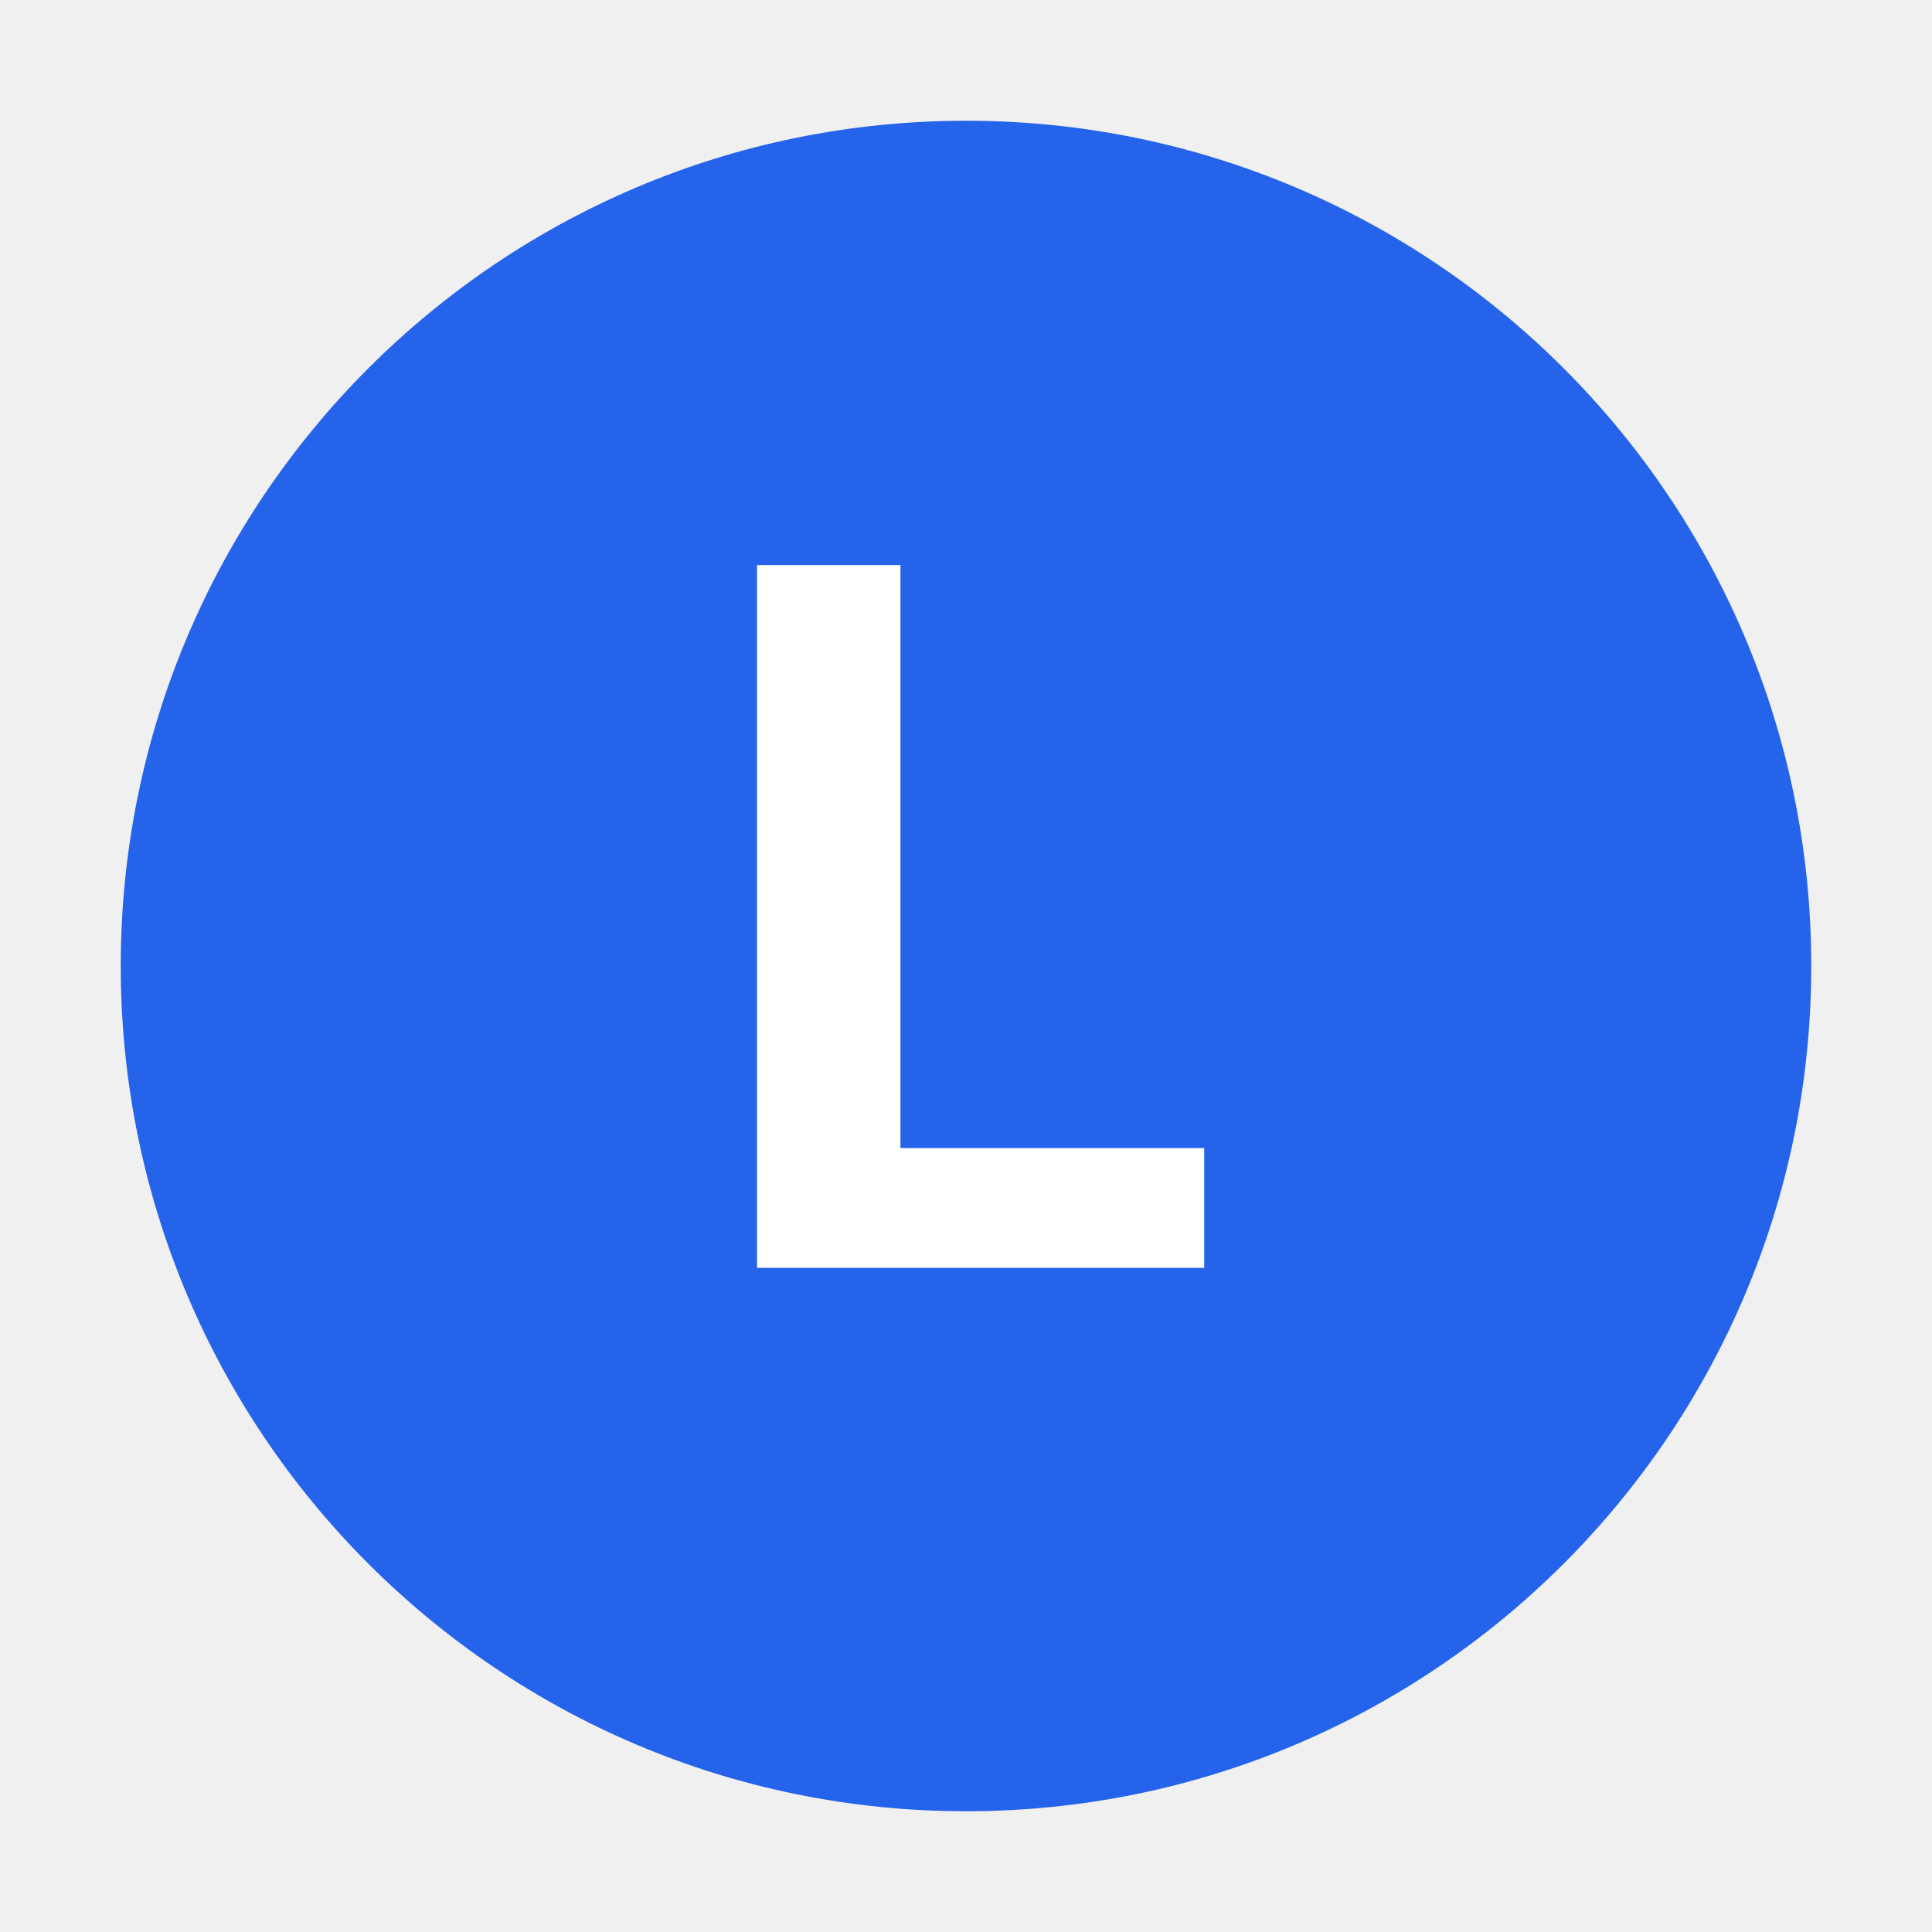
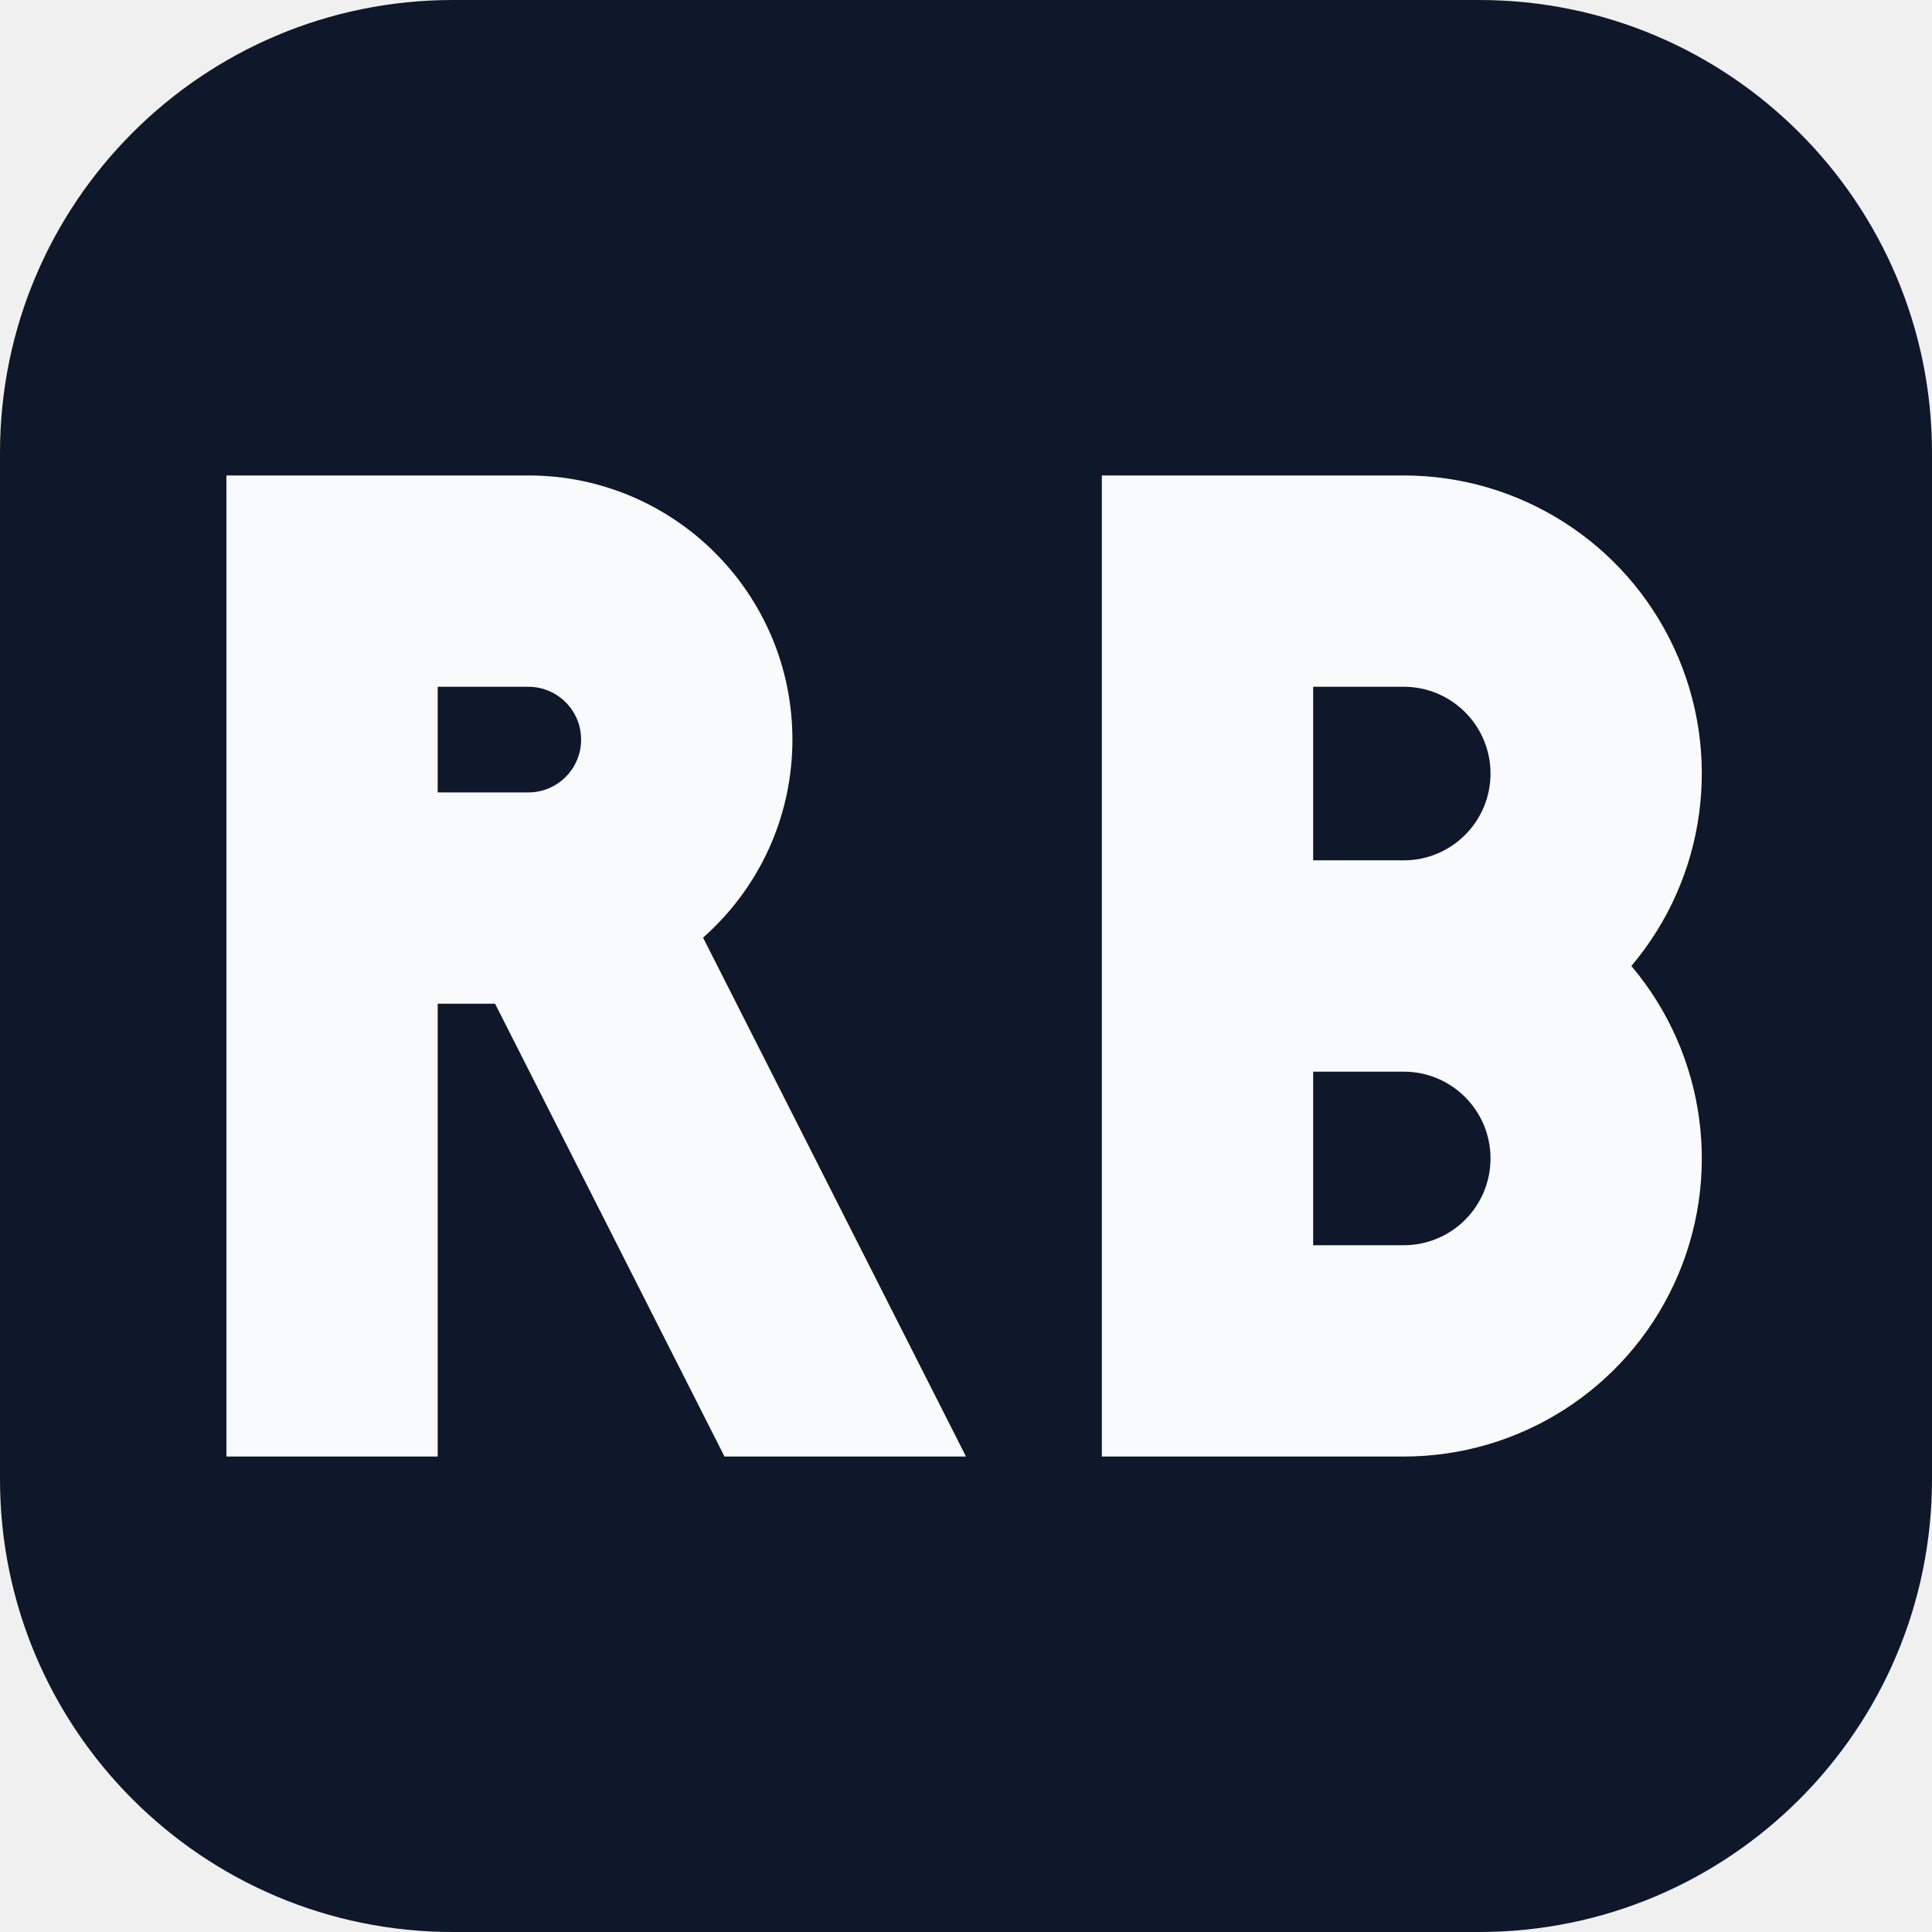
- <svg xmlns="http://www.w3.org/2000/svg" viewBox="0 0 32 32">
-   <circle cx="16" cy="16" r="14" fill="#2563EB" />
-   <text x="16" y="21" text-anchor="middle" fill="white" font-family="Inter, sans-serif" font-weight="700" font-size="16">L</text>
+ <svg xmlns="http://www.w3.org/2000/svg" viewBox="0 0 512 512" width="100%" height="100%">
+   <rect width="512" height="512" rx="120" fill="#0F172A" />
+   <g fill="#F8FAFC">
+     <path d="M60 386V126h80a70 70 0 0 1 0 140h-24V386ZM116 182v28h24a14 14 0 0 0 0-28Z" fill-rule="evenodd" />
+     <polygon points="116,236 180,236 256,386 192,386" />
+     <path d="M292 126H372A79 79 0 0 1 432.33 256 79 79 0 0 1 372 386H292ZM348 182H372A23 23 0 0 1 372 228H348ZM348 284H372A23 23 0 0 1 372 330H348Z" fill-rule="evenodd" />
+   </g>
</svg>
